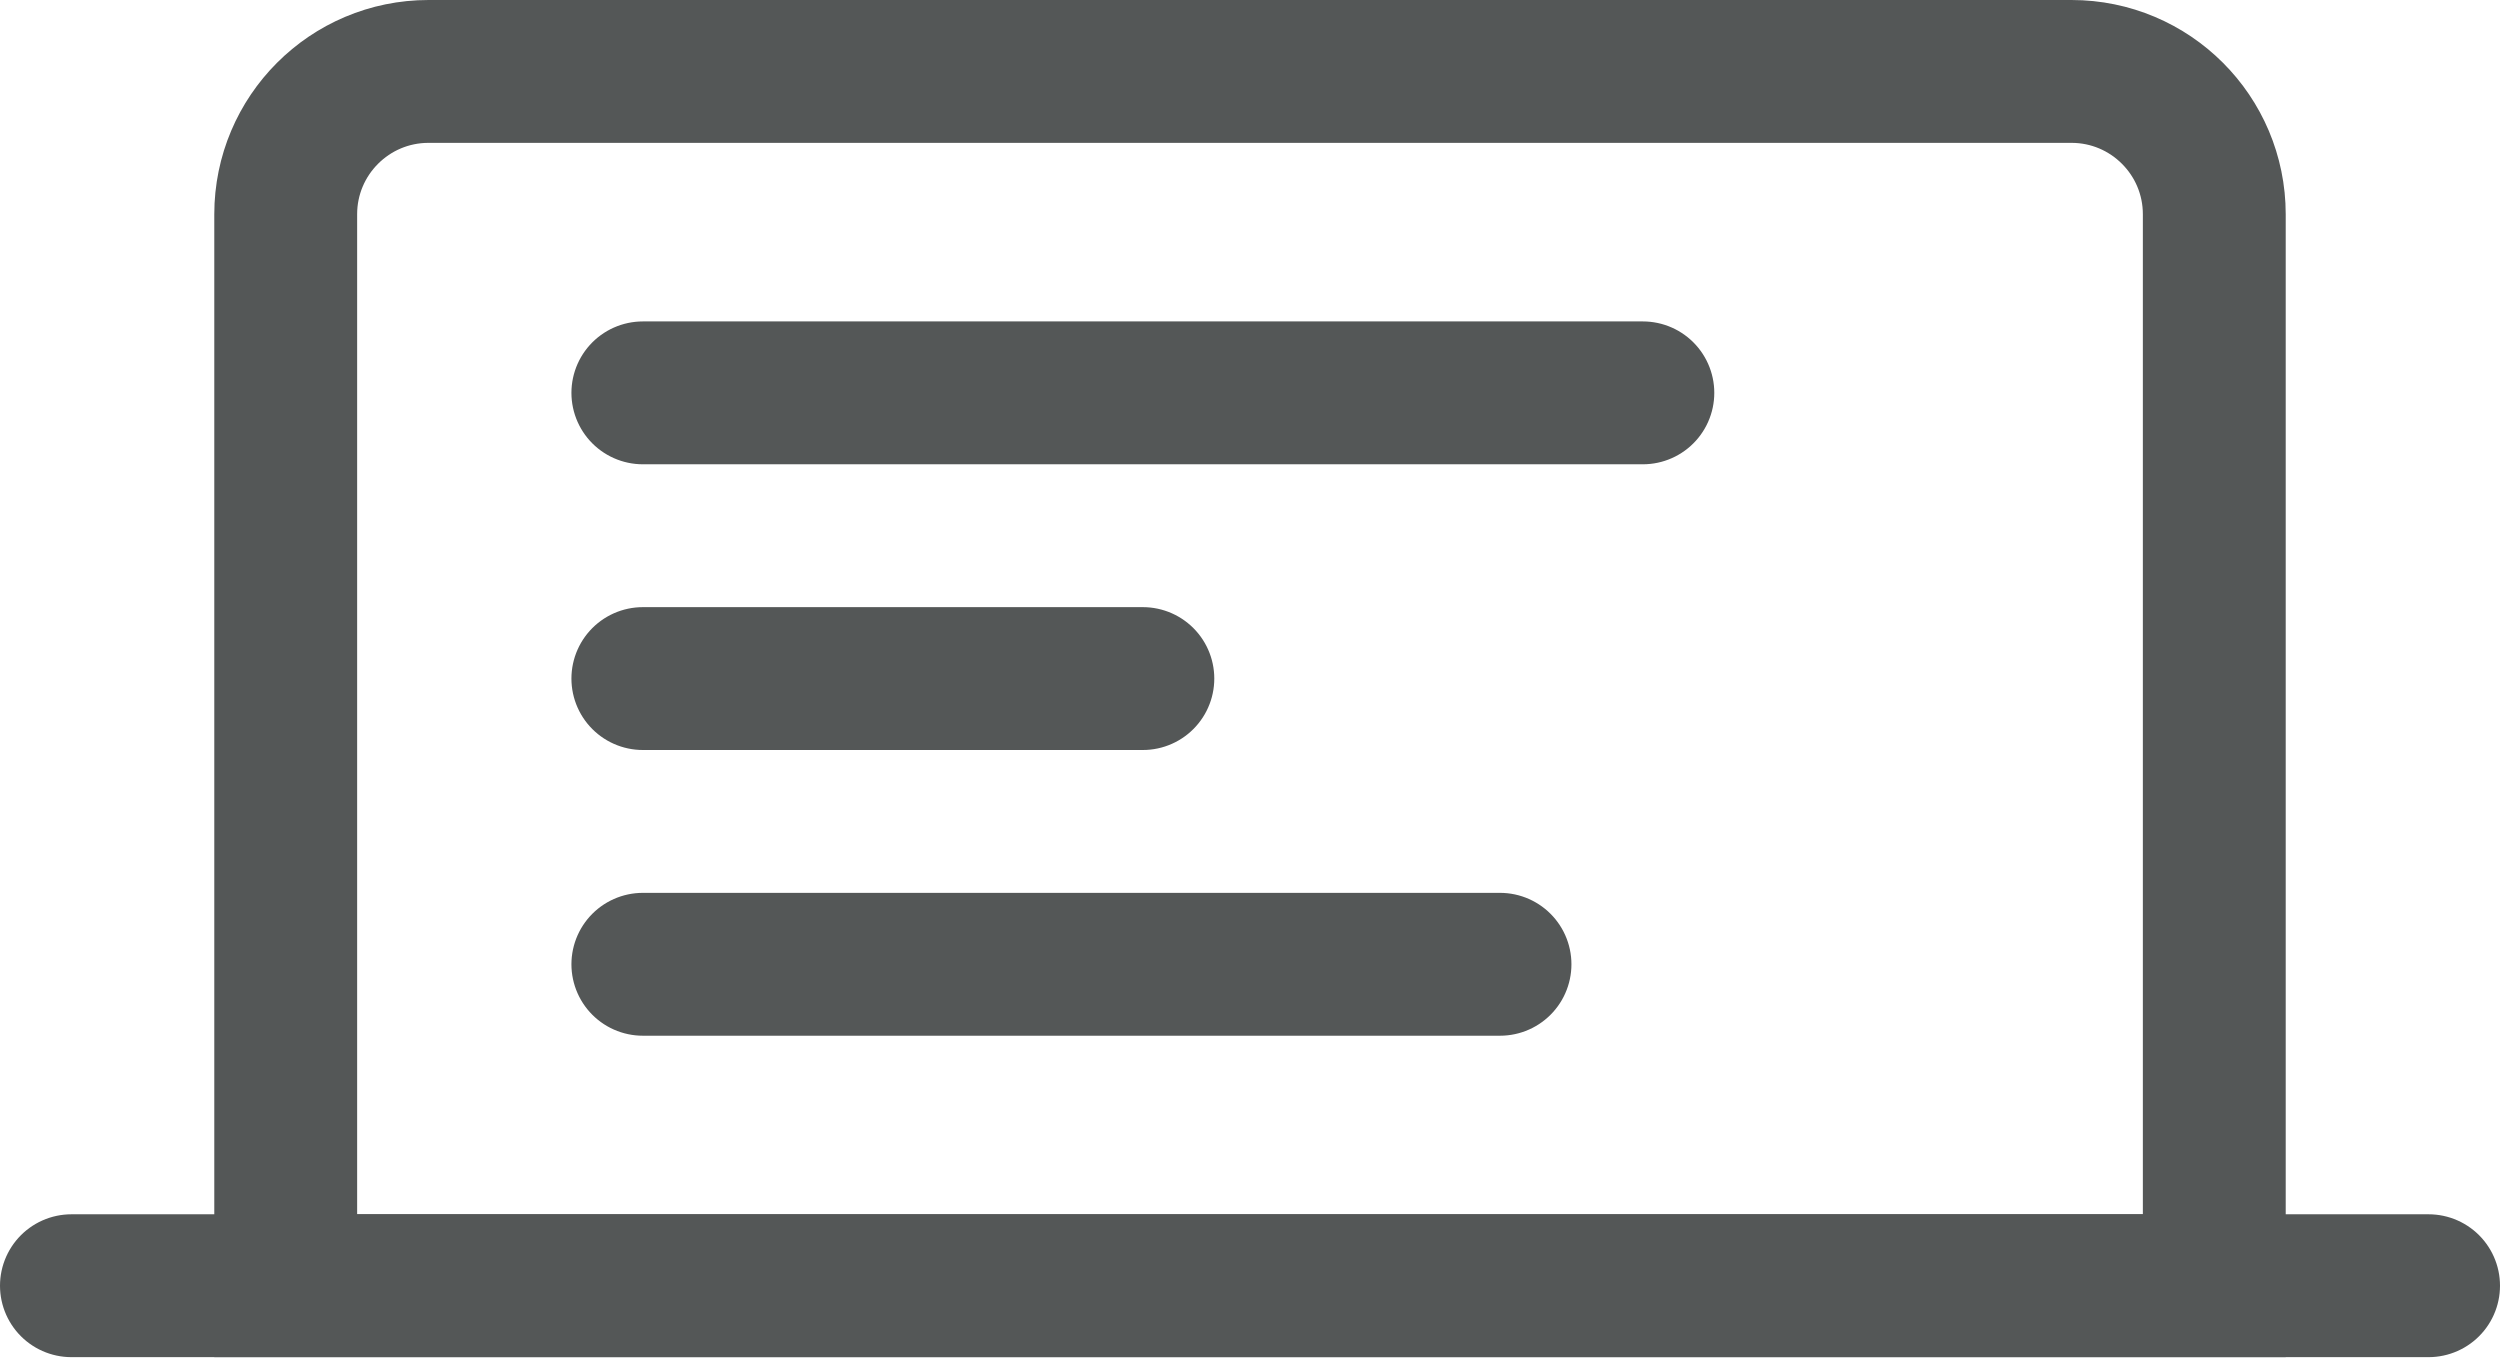
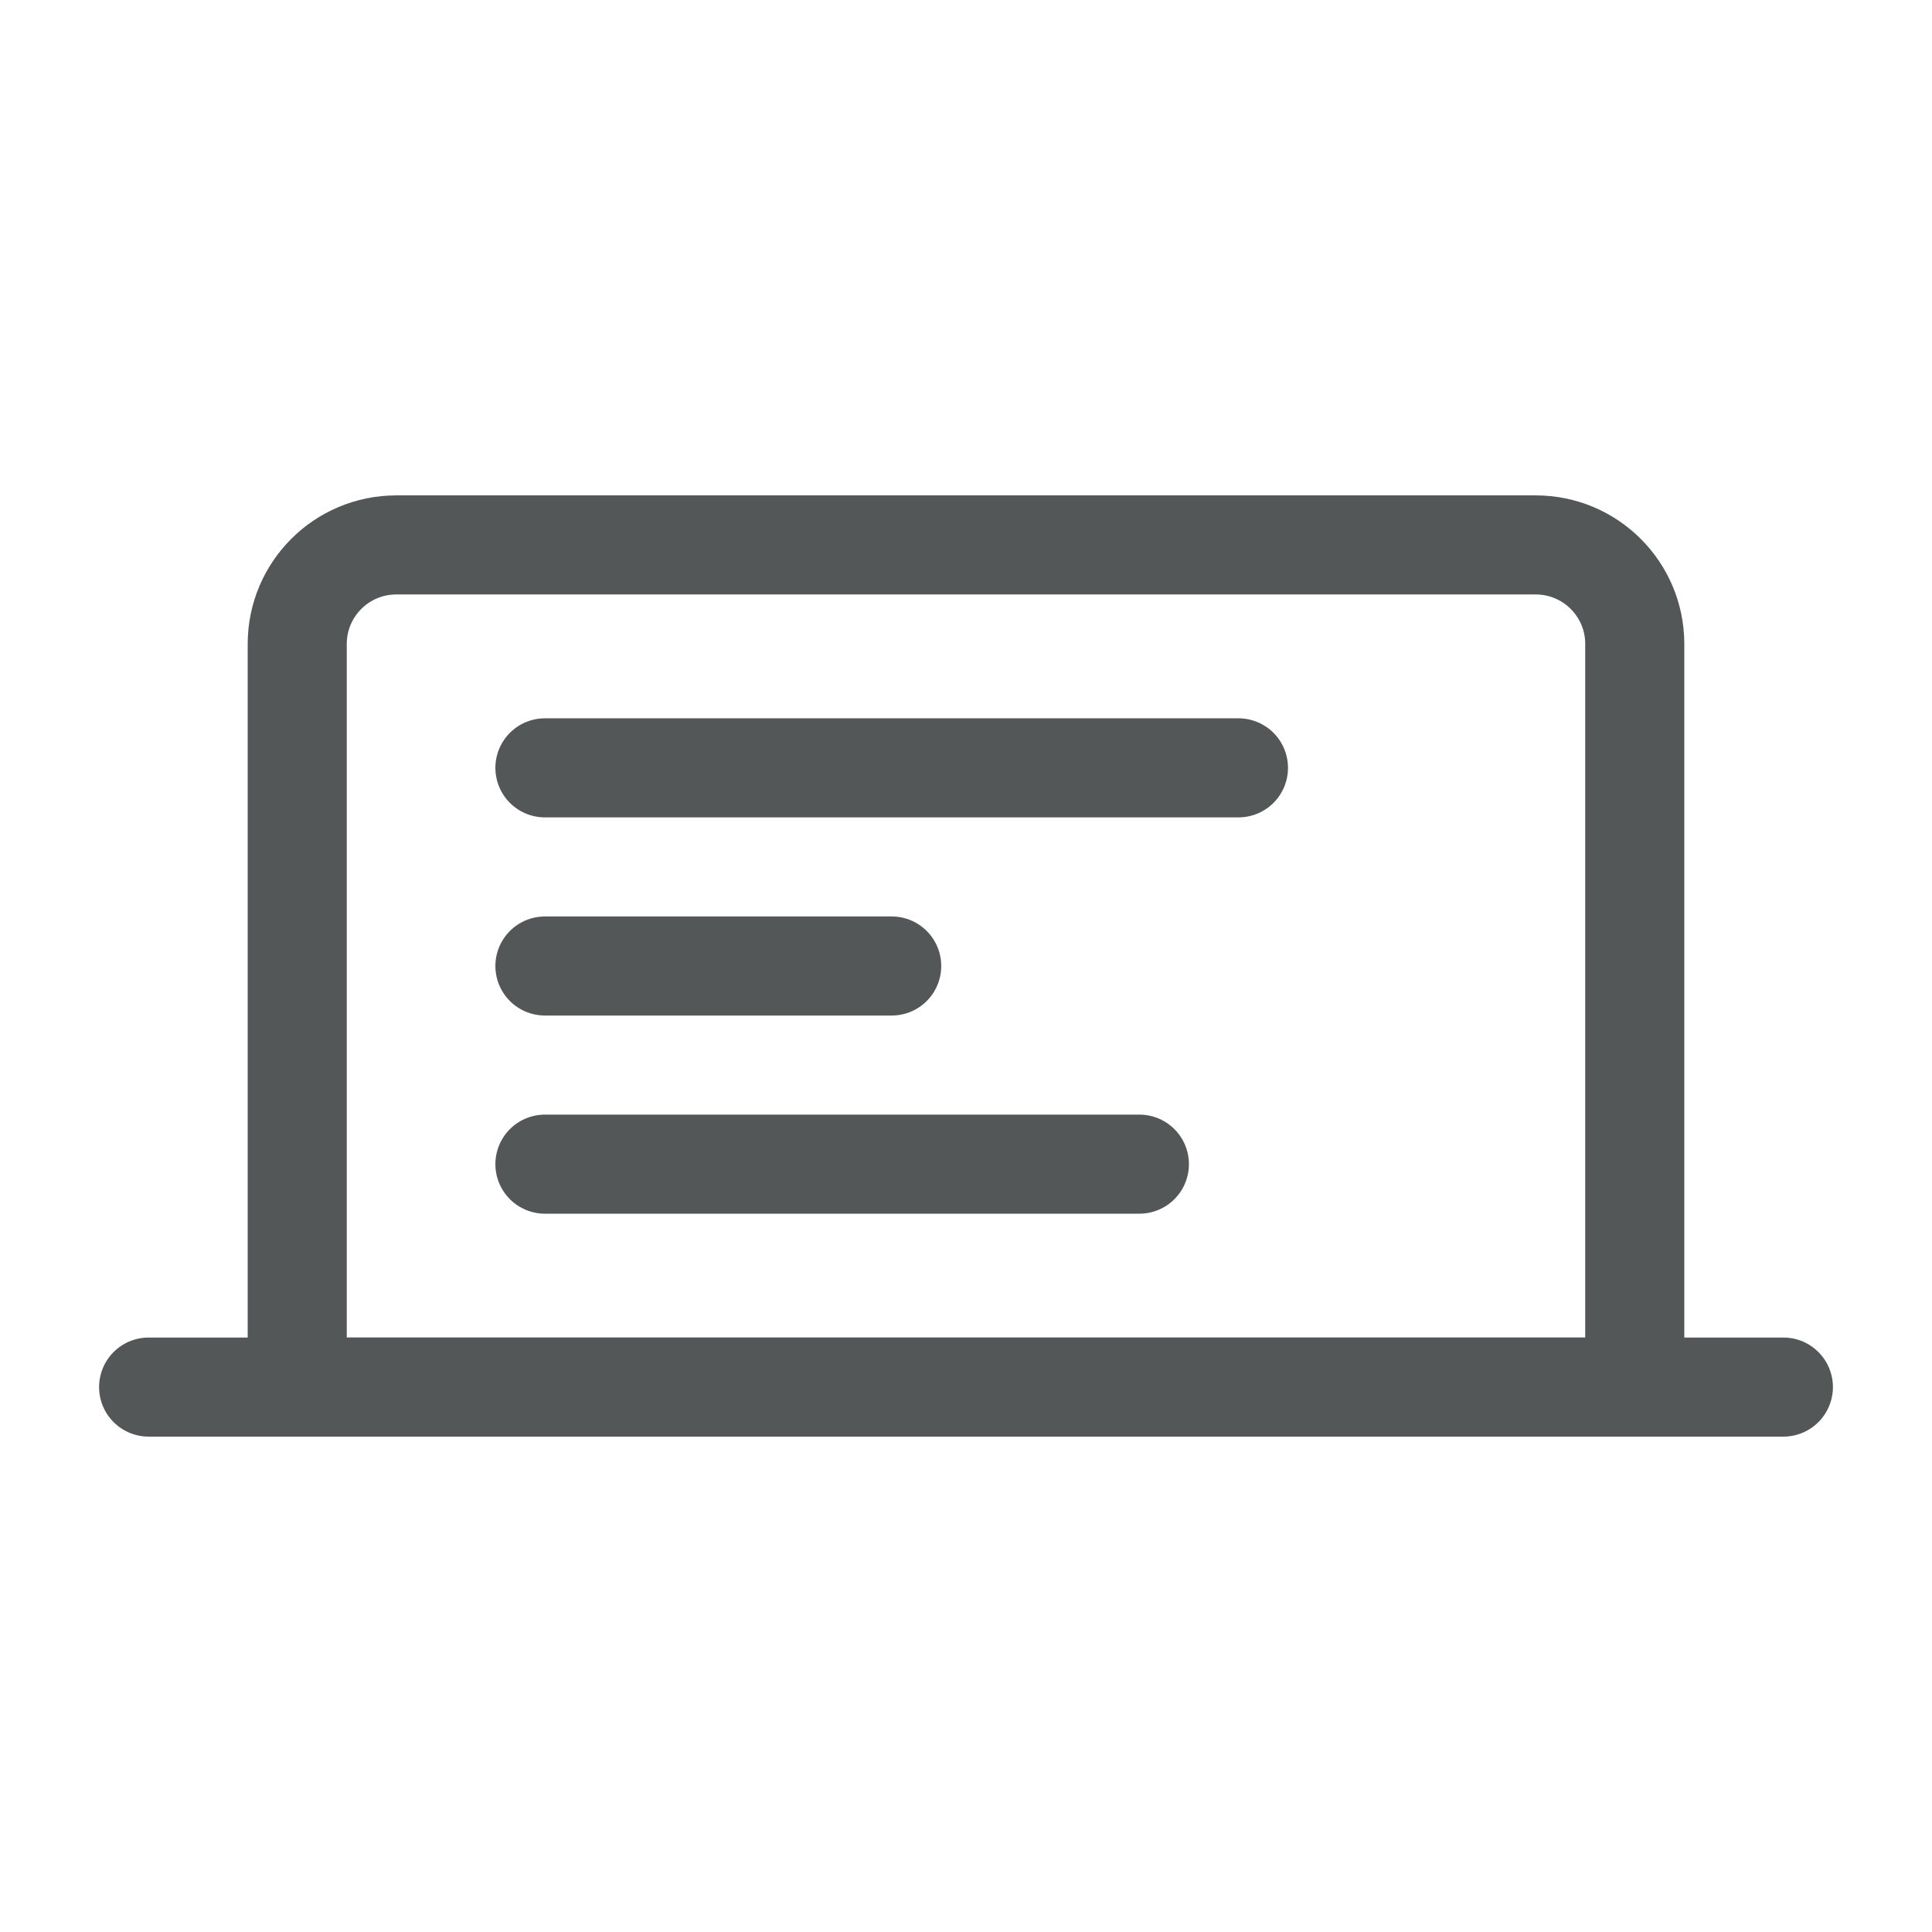
- <svg xmlns="http://www.w3.org/2000/svg" width="35" height="19" viewBox="0 0 35 19">
-   <defs>
-     <style>.a,.b,.c{fill:none;stroke:#545757;stroke-miterlimit:10;stroke-width:2px;}.b,.c{stroke-linecap:round;}.b{stroke-linejoin:round;}</style>
-   </defs>
-   <g transform="translate(1 1)">
-     <path class="a" d="M2,0H25a2,2,0,0,1,2,2V17a0,0,0,0,1,0,0H0a0,0,0,0,1,0,0V2A2,2,0,0,1,2,0Z" transform="translate(3)" />
-     <path class="b" d="M0,.5H33" transform="translate(0 16.5)" />
-     <path class="c" d="M0,.5H14" transform="translate(8 4)" />
-     <path class="c" d="M0,.5H7" transform="translate(8 8)" />
-     <path class="c" d="M0,.5H12" transform="translate(8 12)" />
-   </g>
+ <svg xmlns="http://www.w3.org/2000/svg" width="39" height="39" viewBox="0 0 39 39" fill="none">
+   <path fill-rule="evenodd" clip-rule="evenodd" d="M8 11H31C32.105 11 33 11.895 33 13V28H6V13C6 11.895 6.895 11 8 11Z" stroke="#545757" stroke-width="2" />
+   <path d="M3 28H36" stroke="#545757" stroke-width="2" stroke-linecap="round" stroke-linejoin="round" />
+   <path d="M11 15.5H25" stroke="#545757" stroke-width="2" stroke-linecap="round" />
+   <path d="M11 19.5H18" stroke="#545757" stroke-width="2" stroke-linecap="round" />
+   <path d="M11 23.5H23" stroke="#545757" stroke-width="2" stroke-linecap="round" />
</svg>
